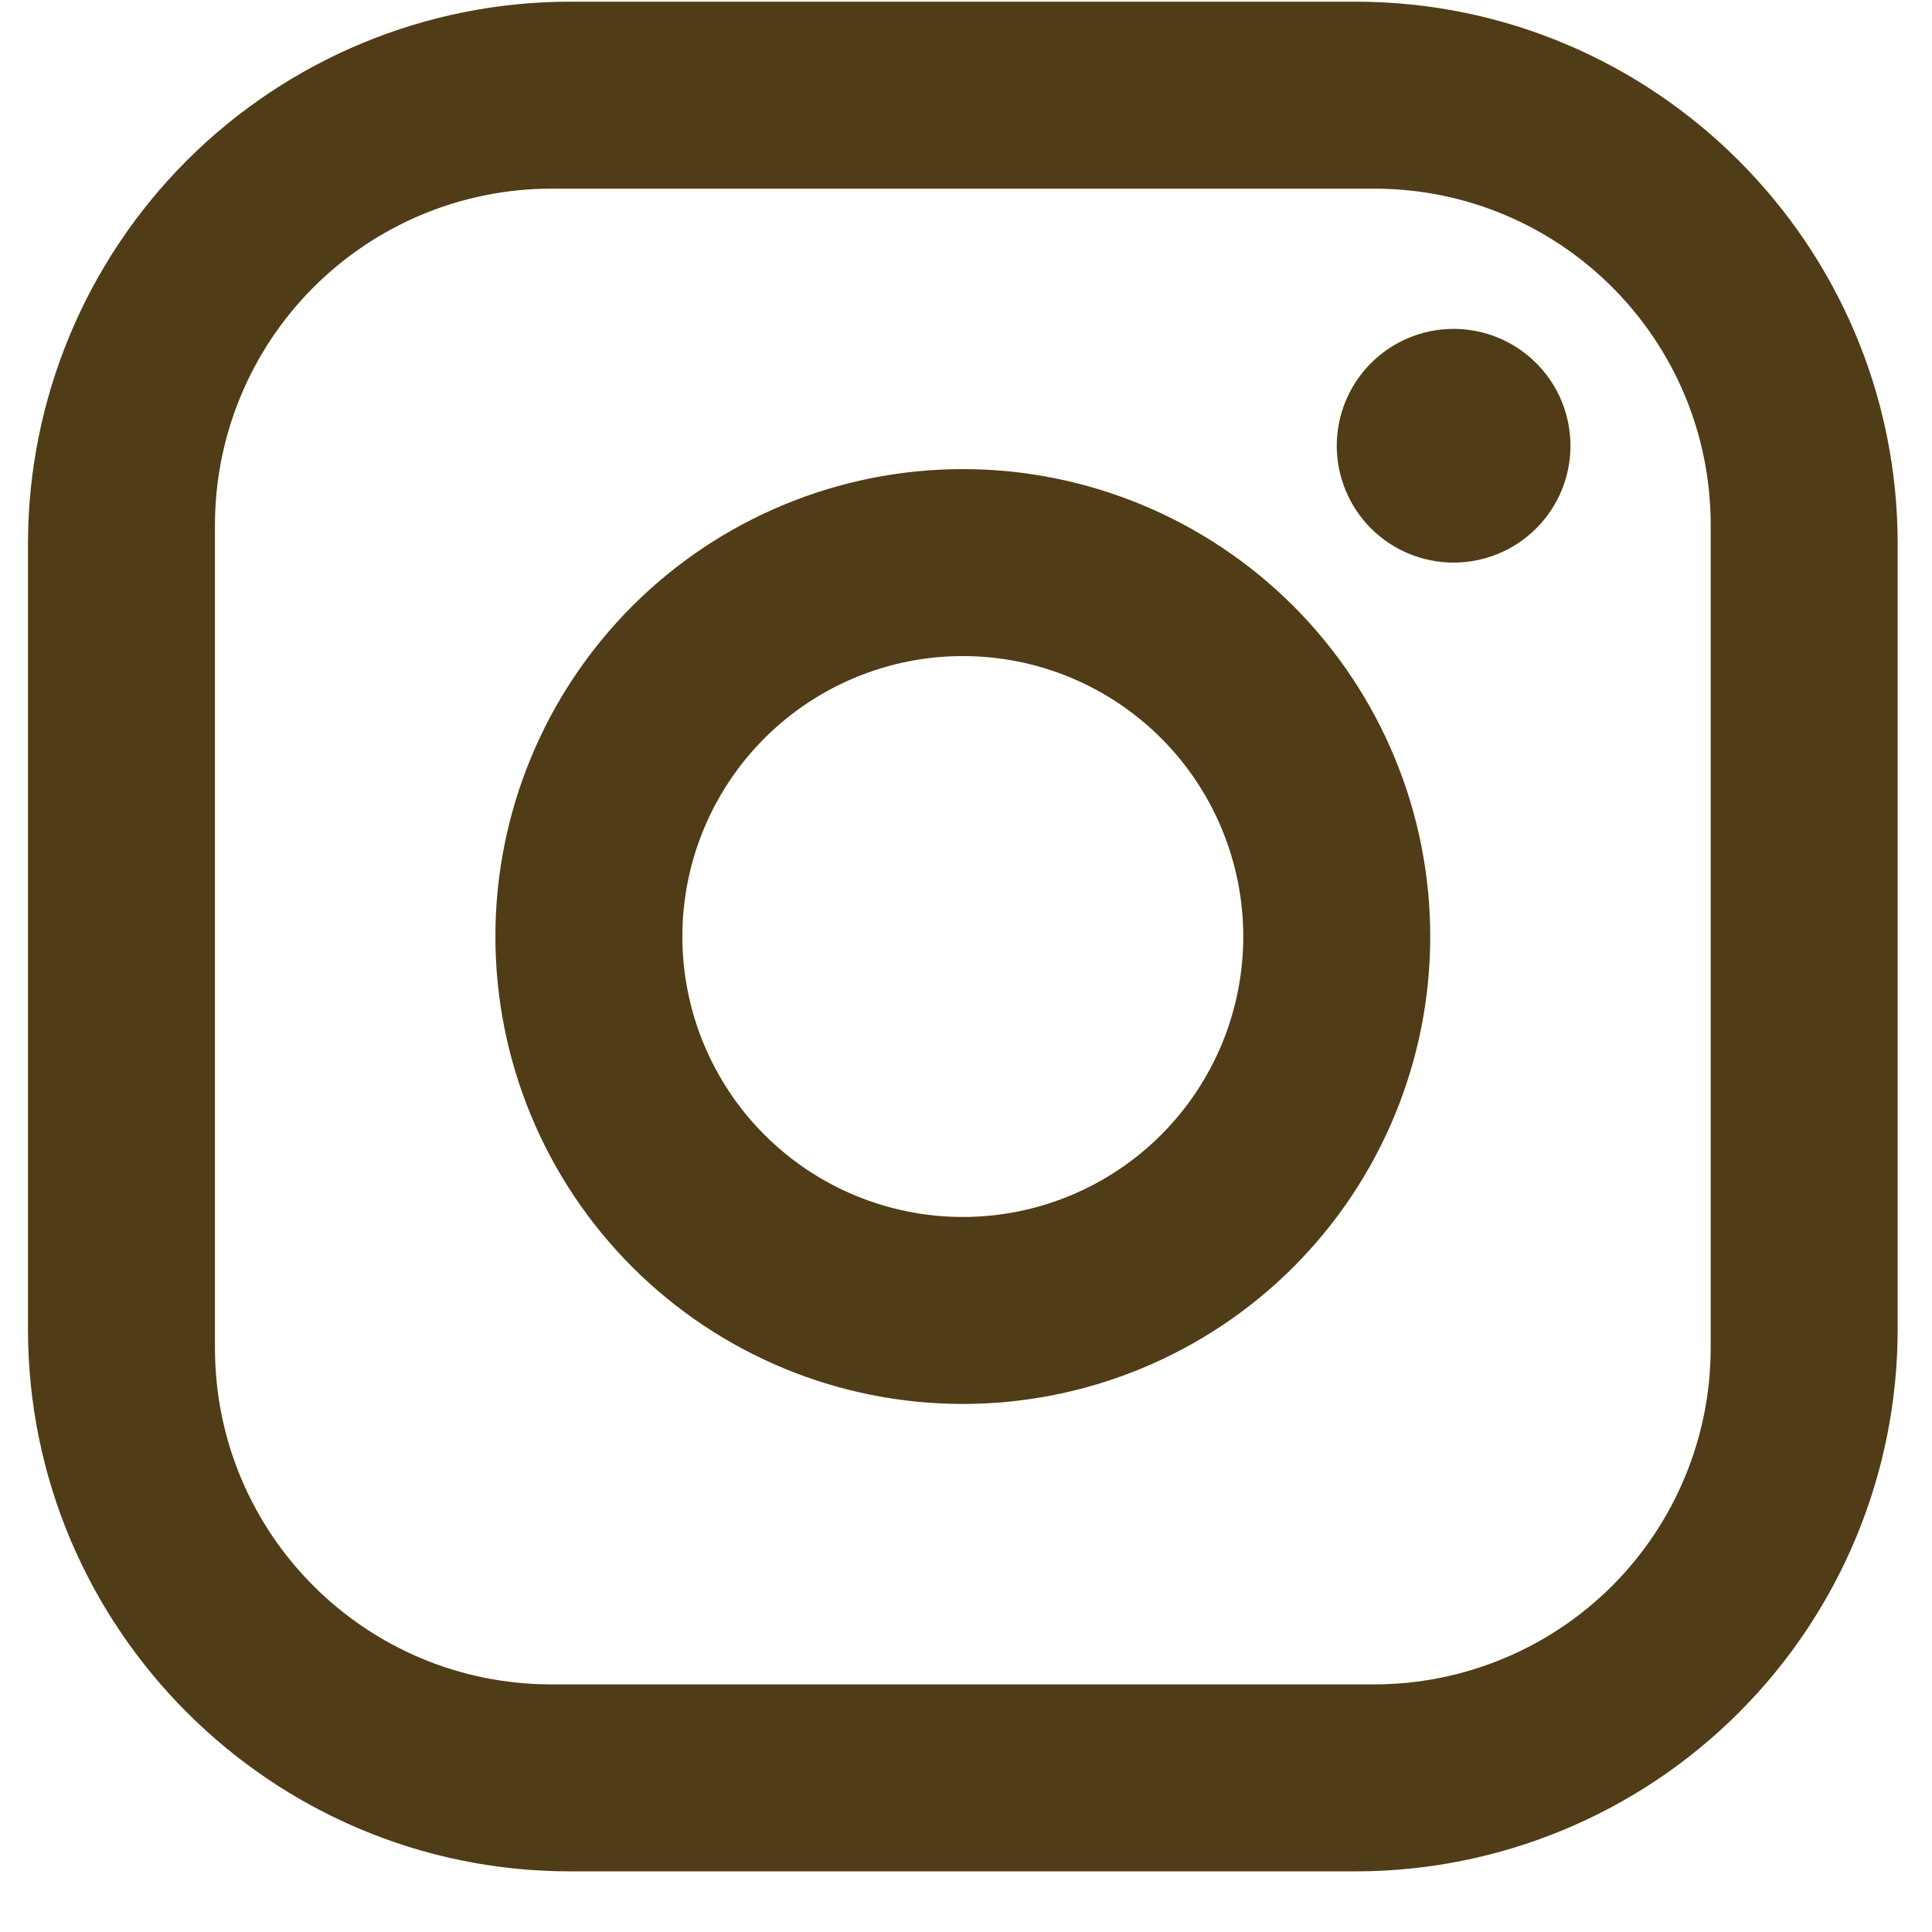
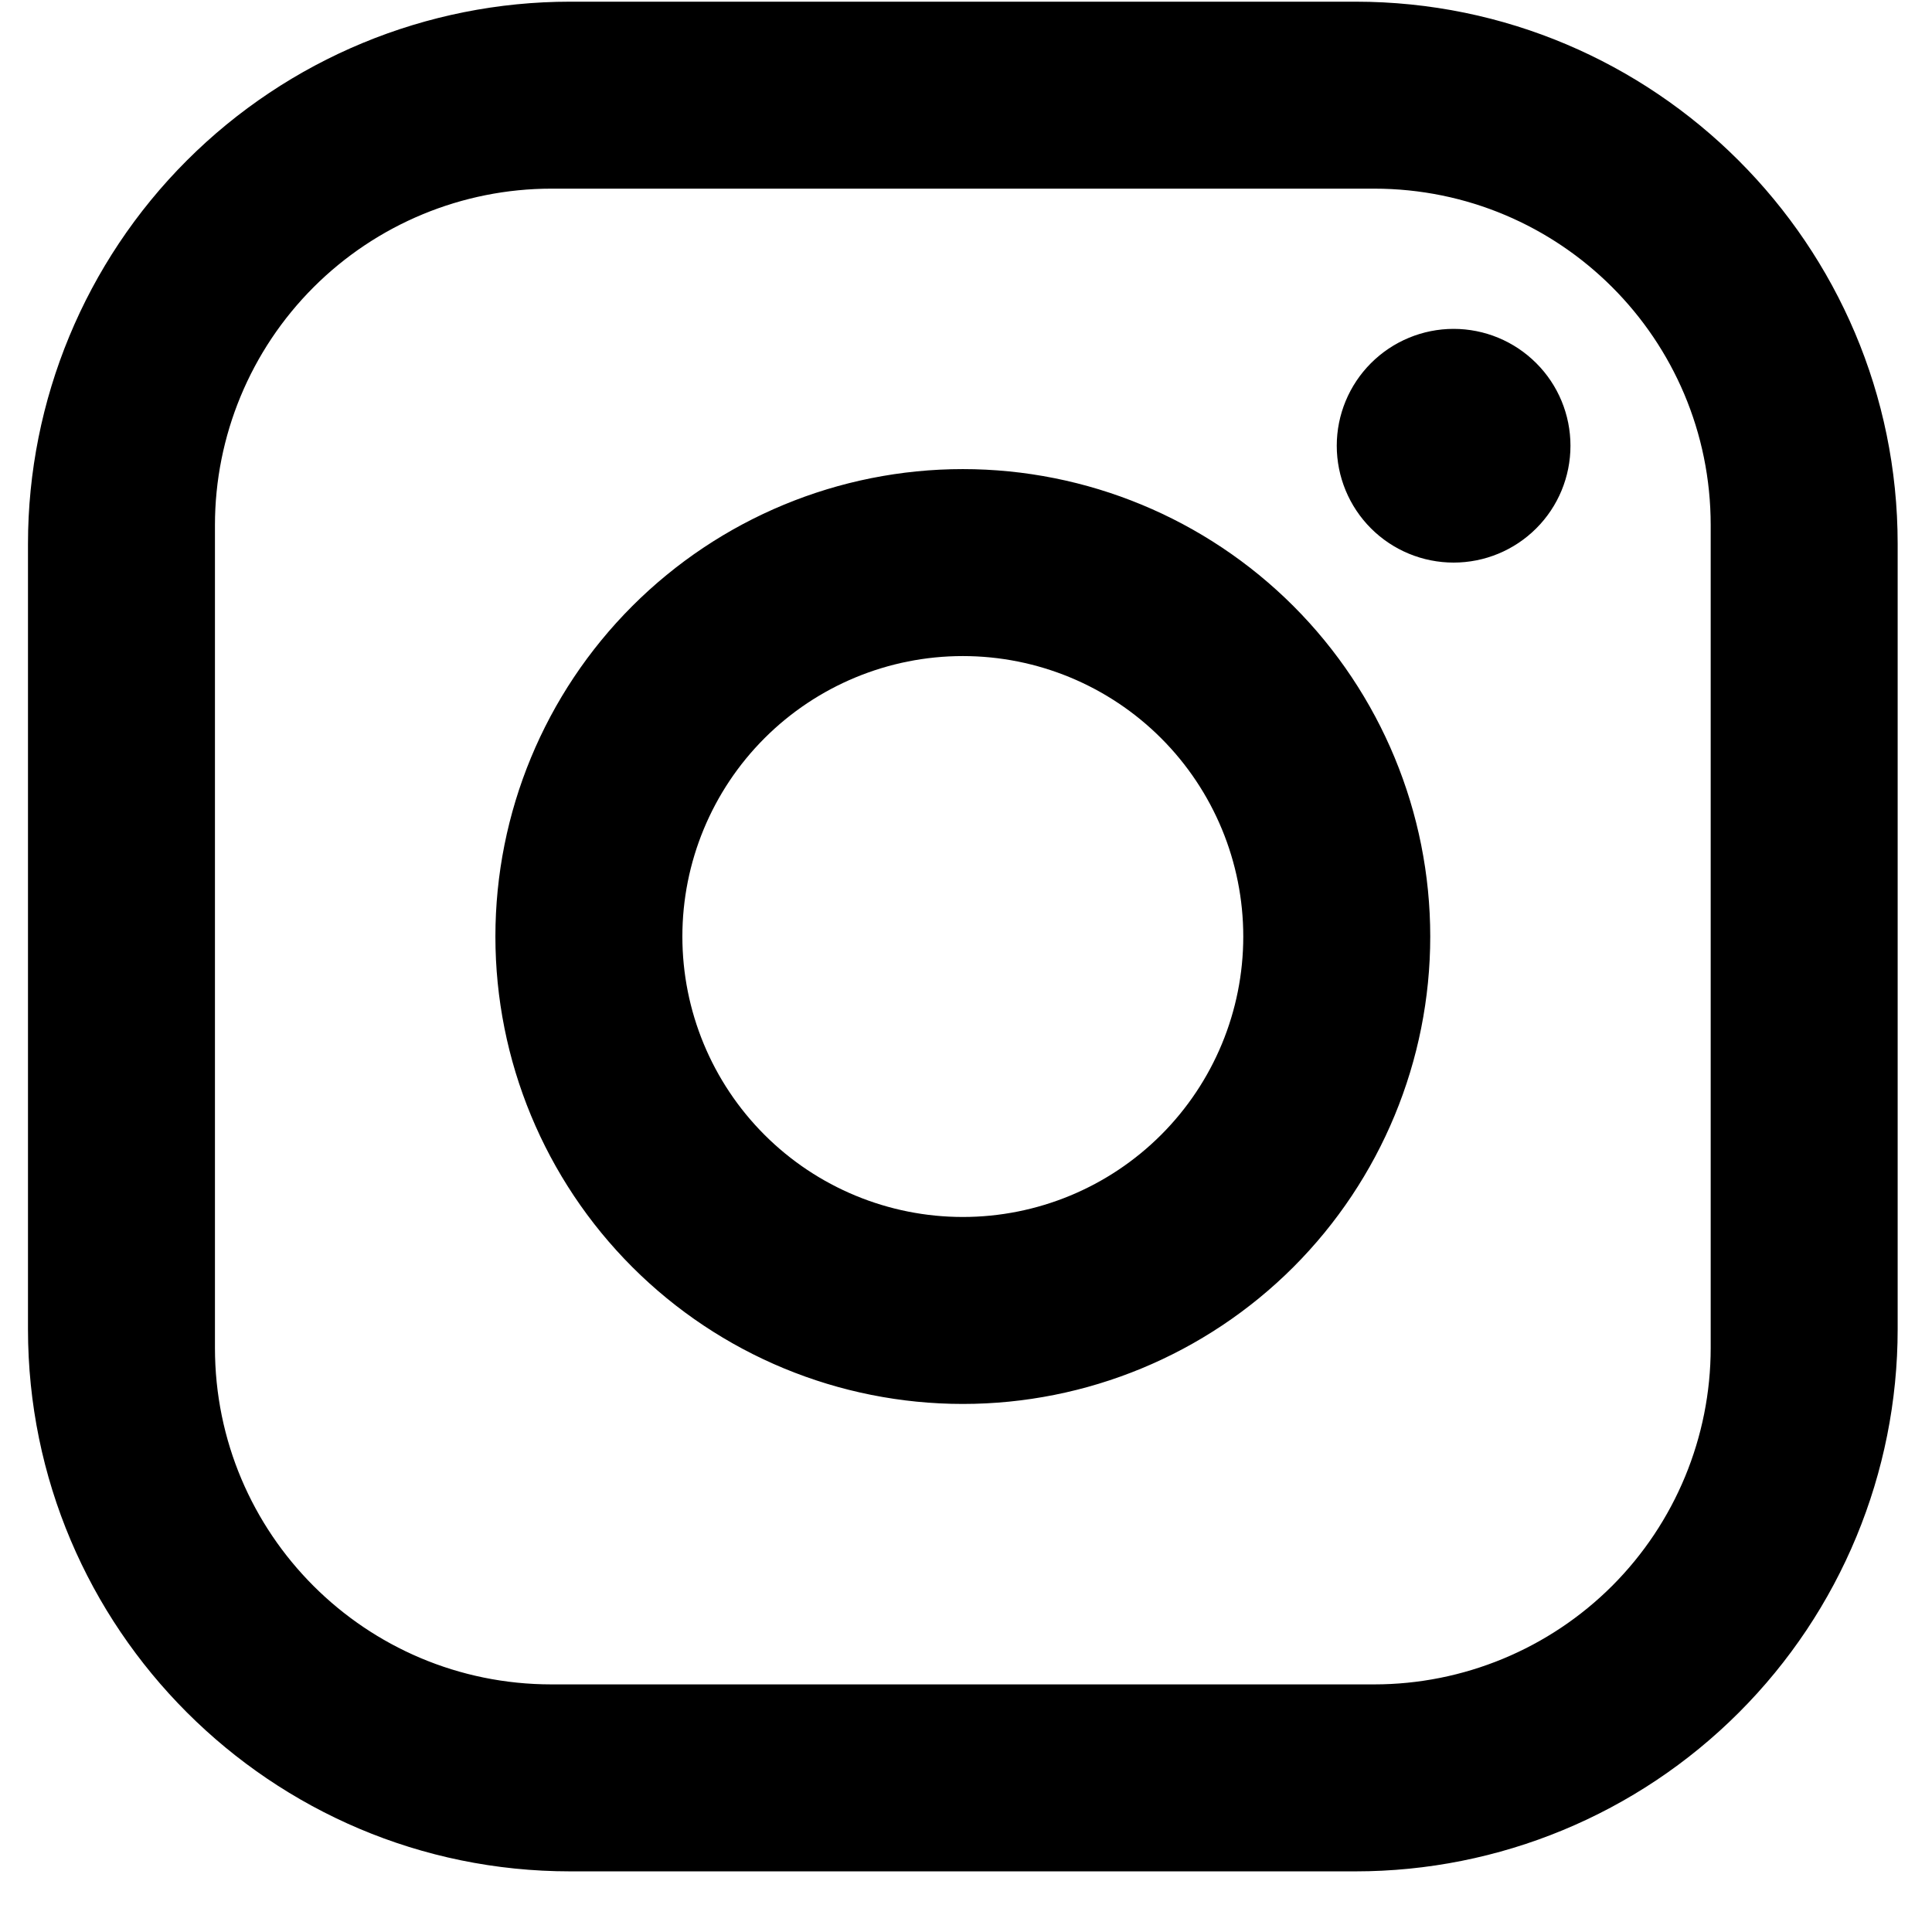
<svg xmlns="http://www.w3.org/2000/svg" width="31" height="31" viewBox="0 0 31 31" fill="none">
-   <path d="M9.149 0.027H21.749C26.549 0.027 30.449 3.927 30.449 8.727V21.327C30.449 23.635 29.533 25.848 27.901 27.479C26.27 29.111 24.057 30.027 21.749 30.027H9.149C4.349 30.027 0.449 26.127 0.449 21.327V8.727C0.449 6.42 1.366 4.207 2.997 2.576C4.629 0.944 6.842 0.027 9.149 0.027ZM8.849 3.027C7.417 3.027 6.044 3.596 5.031 4.609C4.018 5.622 3.449 6.995 3.449 8.427V21.627C3.449 24.612 5.864 27.027 8.849 27.027H22.049C23.481 27.027 24.855 26.458 25.868 25.446C26.88 24.433 27.449 23.059 27.449 21.627V8.427C27.449 5.442 25.034 3.027 22.049 3.027H8.849ZM23.324 5.277C23.822 5.277 24.298 5.475 24.65 5.827C25.002 6.178 25.199 6.655 25.199 7.152C25.199 7.65 25.002 8.127 24.65 8.478C24.298 8.83 23.822 9.027 23.324 9.027C22.827 9.027 22.35 8.83 21.998 8.478C21.647 8.127 21.449 7.65 21.449 7.152C21.449 6.655 21.647 6.178 21.998 5.827C22.35 5.475 22.827 5.277 23.324 5.277ZM15.449 7.527C17.438 7.527 19.346 8.318 20.753 9.724C22.159 11.131 22.949 13.038 22.949 15.027C22.949 17.017 22.159 18.924 20.753 20.331C19.346 21.737 17.438 22.527 15.449 22.527C13.46 22.527 11.552 21.737 10.146 20.331C8.739 18.924 7.949 17.017 7.949 15.027C7.949 13.038 8.739 11.131 10.146 9.724C11.552 8.318 13.46 7.527 15.449 7.527ZM15.449 10.527C14.256 10.527 13.111 11.001 12.267 11.845C11.423 12.689 10.949 13.834 10.949 15.027C10.949 16.221 11.423 17.365 12.267 18.209C13.111 19.053 14.256 19.527 15.449 19.527C16.643 19.527 17.787 19.053 18.631 18.209C19.475 17.365 19.949 16.221 19.949 15.027C19.949 13.834 19.475 12.689 18.631 11.845C17.787 11.001 16.643 10.527 15.449 10.527Z" fill="#503C16" />
+   <path d="M9.149 0.027H21.749C26.549 0.027 30.449 3.927 30.449 8.727V21.327C30.449 23.635 29.533 25.848 27.901 27.479C26.27 29.111 24.057 30.027 21.749 30.027H9.149C4.349 30.027 0.449 26.127 0.449 21.327V8.727C0.449 6.42 1.366 4.207 2.997 2.576C4.629 0.944 6.842 0.027 9.149 0.027ZM8.849 3.027C7.417 3.027 6.044 3.596 5.031 4.609C4.018 5.622 3.449 6.995 3.449 8.427V21.627C3.449 24.612 5.864 27.027 8.849 27.027H22.049C23.481 27.027 24.855 26.458 25.868 25.446C26.88 24.433 27.449 23.059 27.449 21.627V8.427C27.449 5.442 25.034 3.027 22.049 3.027H8.849ZM23.324 5.277C23.822 5.277 24.298 5.475 24.65 5.827C25.002 6.178 25.199 6.655 25.199 7.152C25.199 7.65 25.002 8.127 24.65 8.478C24.298 8.83 23.822 9.027 23.324 9.027C22.827 9.027 22.35 8.83 21.998 8.478C21.647 8.127 21.449 7.65 21.449 7.152C21.449 6.655 21.647 6.178 21.998 5.827C22.35 5.475 22.827 5.277 23.324 5.277ZM15.449 7.527C17.438 7.527 19.346 8.318 20.753 9.724C22.159 11.131 22.949 13.038 22.949 15.027C22.949 17.017 22.159 18.924 20.753 20.331C19.346 21.737 17.438 22.527 15.449 22.527C13.46 22.527 11.552 21.737 10.146 20.331C8.739 18.924 7.949 17.017 7.949 15.027C7.949 13.038 8.739 11.131 10.146 9.724C11.552 8.318 13.46 7.527 15.449 7.527ZM15.449 10.527C14.256 10.527 13.111 11.001 12.267 11.845C11.423 12.689 10.949 13.834 10.949 15.027C10.949 16.221 11.423 17.365 12.267 18.209C13.111 19.053 14.256 19.527 15.449 19.527C16.643 19.527 17.787 19.053 18.631 18.209C19.475 17.365 19.949 16.221 19.949 15.027C19.949 13.834 19.475 12.689 18.631 11.845C17.787 11.001 16.643 10.527 15.449 10.527Z" fill="black" />
</svg>
